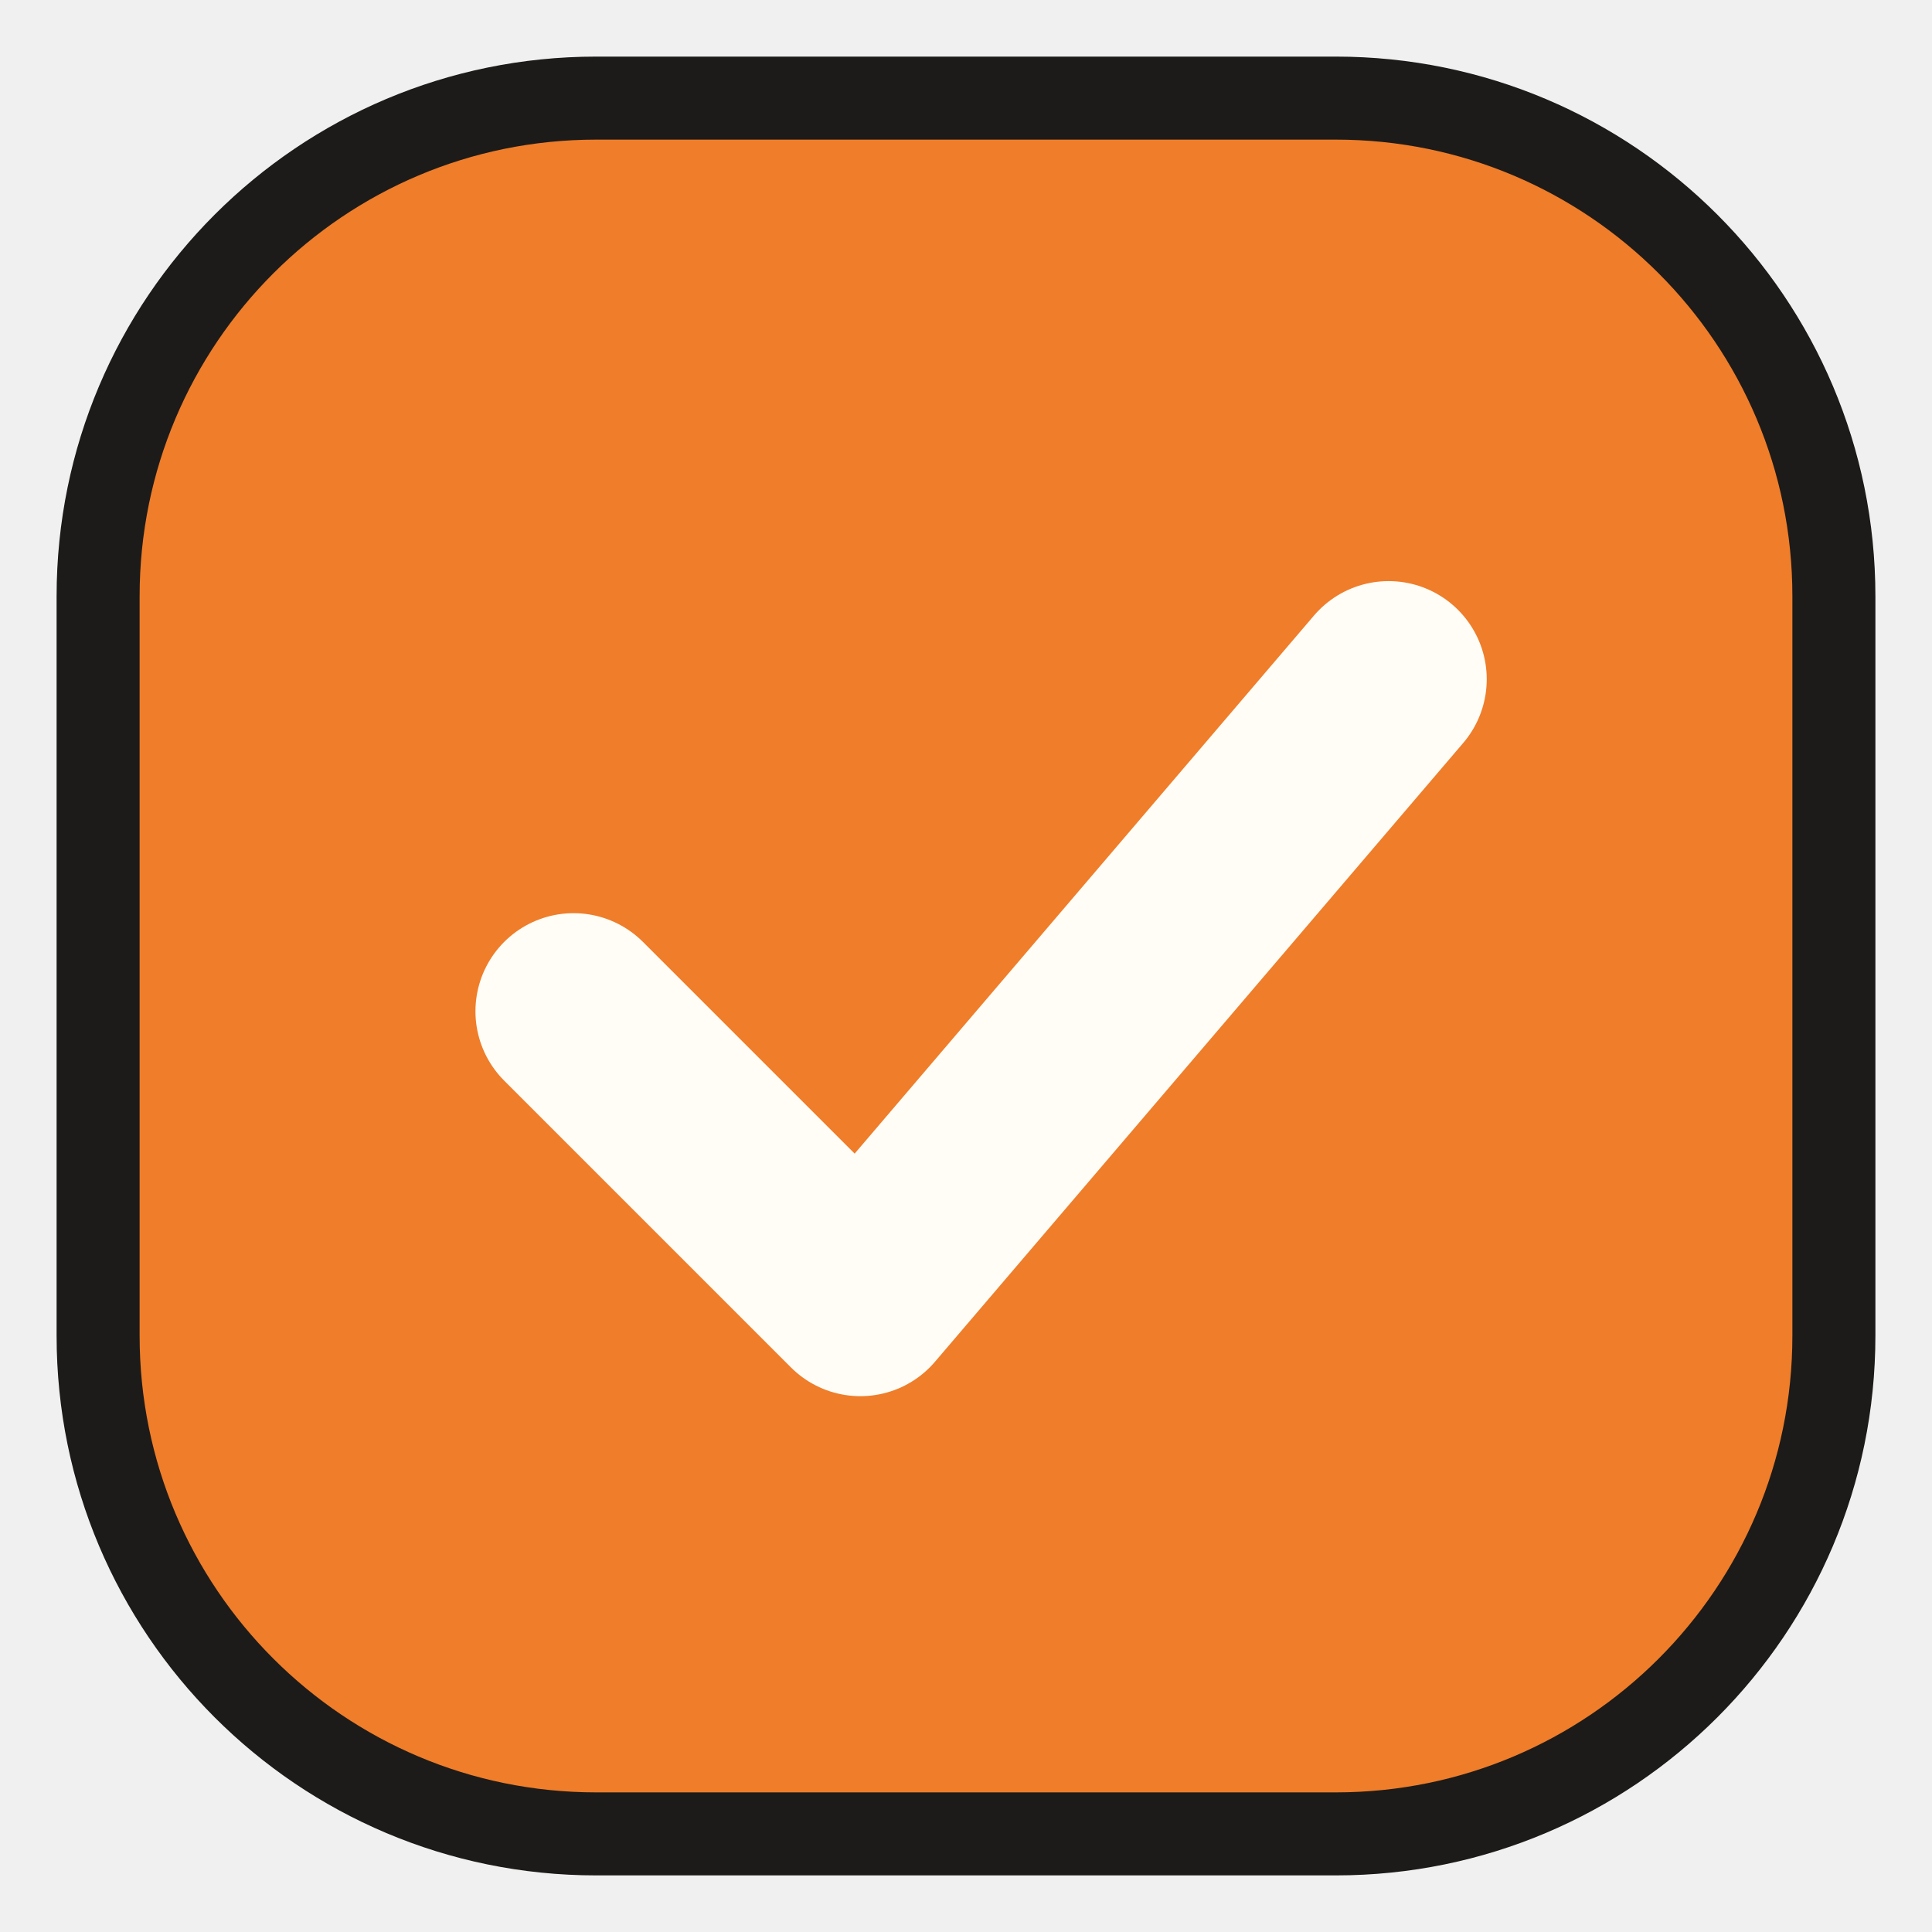
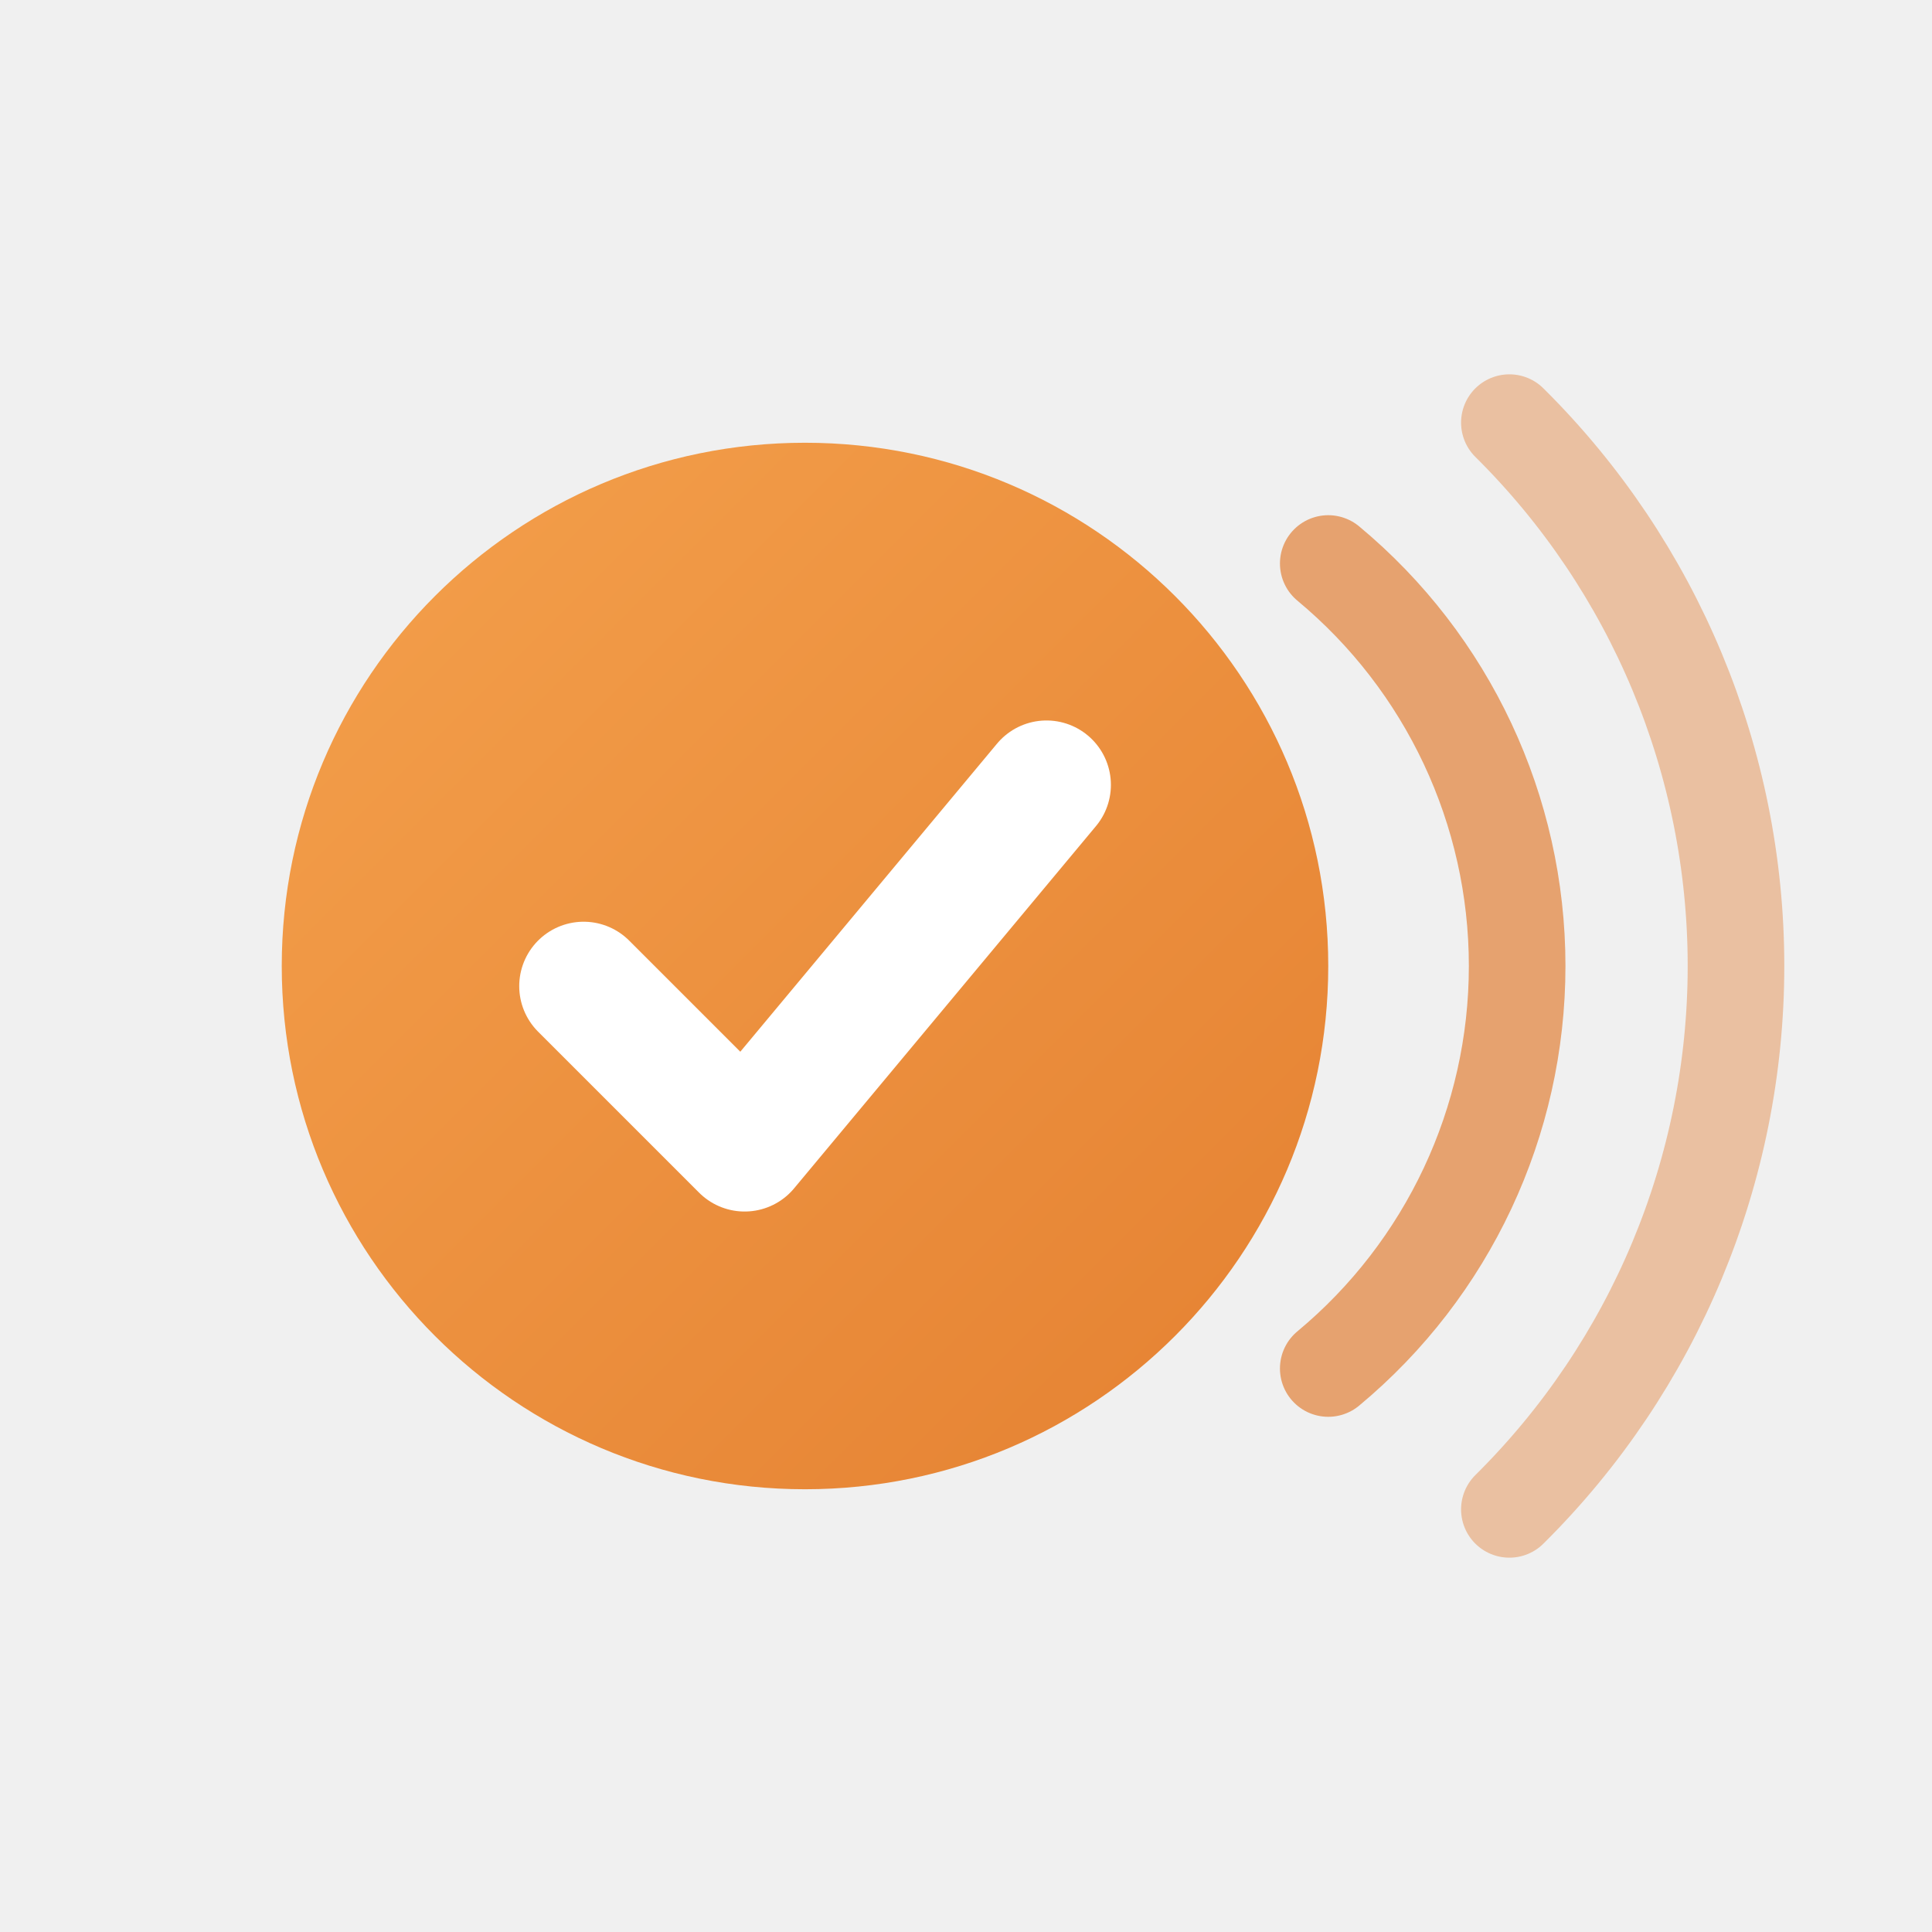
- <svg xmlns="http://www.w3.org/2000/svg" width="256" height="256" viewBox="0 0 256 256" fill="none" role="img" aria-label="TaskPing logo">
-   <rect x="13" y="13" width="230" height="230" rx="66" fill="#ef7d2a" stroke="#1c1b19" stroke-width="11" />
-   <path d="M76 134 L114 172 L184 90" stroke="#fffdf6" stroke-width="26" stroke-linecap="round" stroke-linejoin="round" />
+ <svg xmlns="http://www.w3.org/2000/svg" width="48" height="48" viewBox="0 0 48 48" fill="none" role="img" aria-label="TaskPing logo">
+   <defs>
+     <linearGradient id="tpAmber" x1="6" y1="6" x2="42" y2="42" gradientUnits="userSpaceOnUse">
+       <stop stop-color="#f6a44f" />
+       <stop offset="1" stop-color="#e0782a" />
+     </linearGradient>
+   </defs>
+   <path d="M37.5 10.5 A19 19 0 0 1 37.5 37.5" stroke="#e0782a" stroke-width="2.4" stroke-linecap="round" opacity="0.4" />
+   <path d="M33 14 A13 13 0 0 1 33 34" stroke="#e0782a" stroke-width="2.4" stroke-linecap="round" opacity="0.65" />
+   <circle cx="20" cy="24" r="13" fill="url(#tpAmber)" />
+   <path d="M14.5 24.5 L18.5 28.5 L26 19.5" stroke="#fff" stroke-width="3.2" stroke-linecap="round" stroke-linejoin="round" />
</svg>
